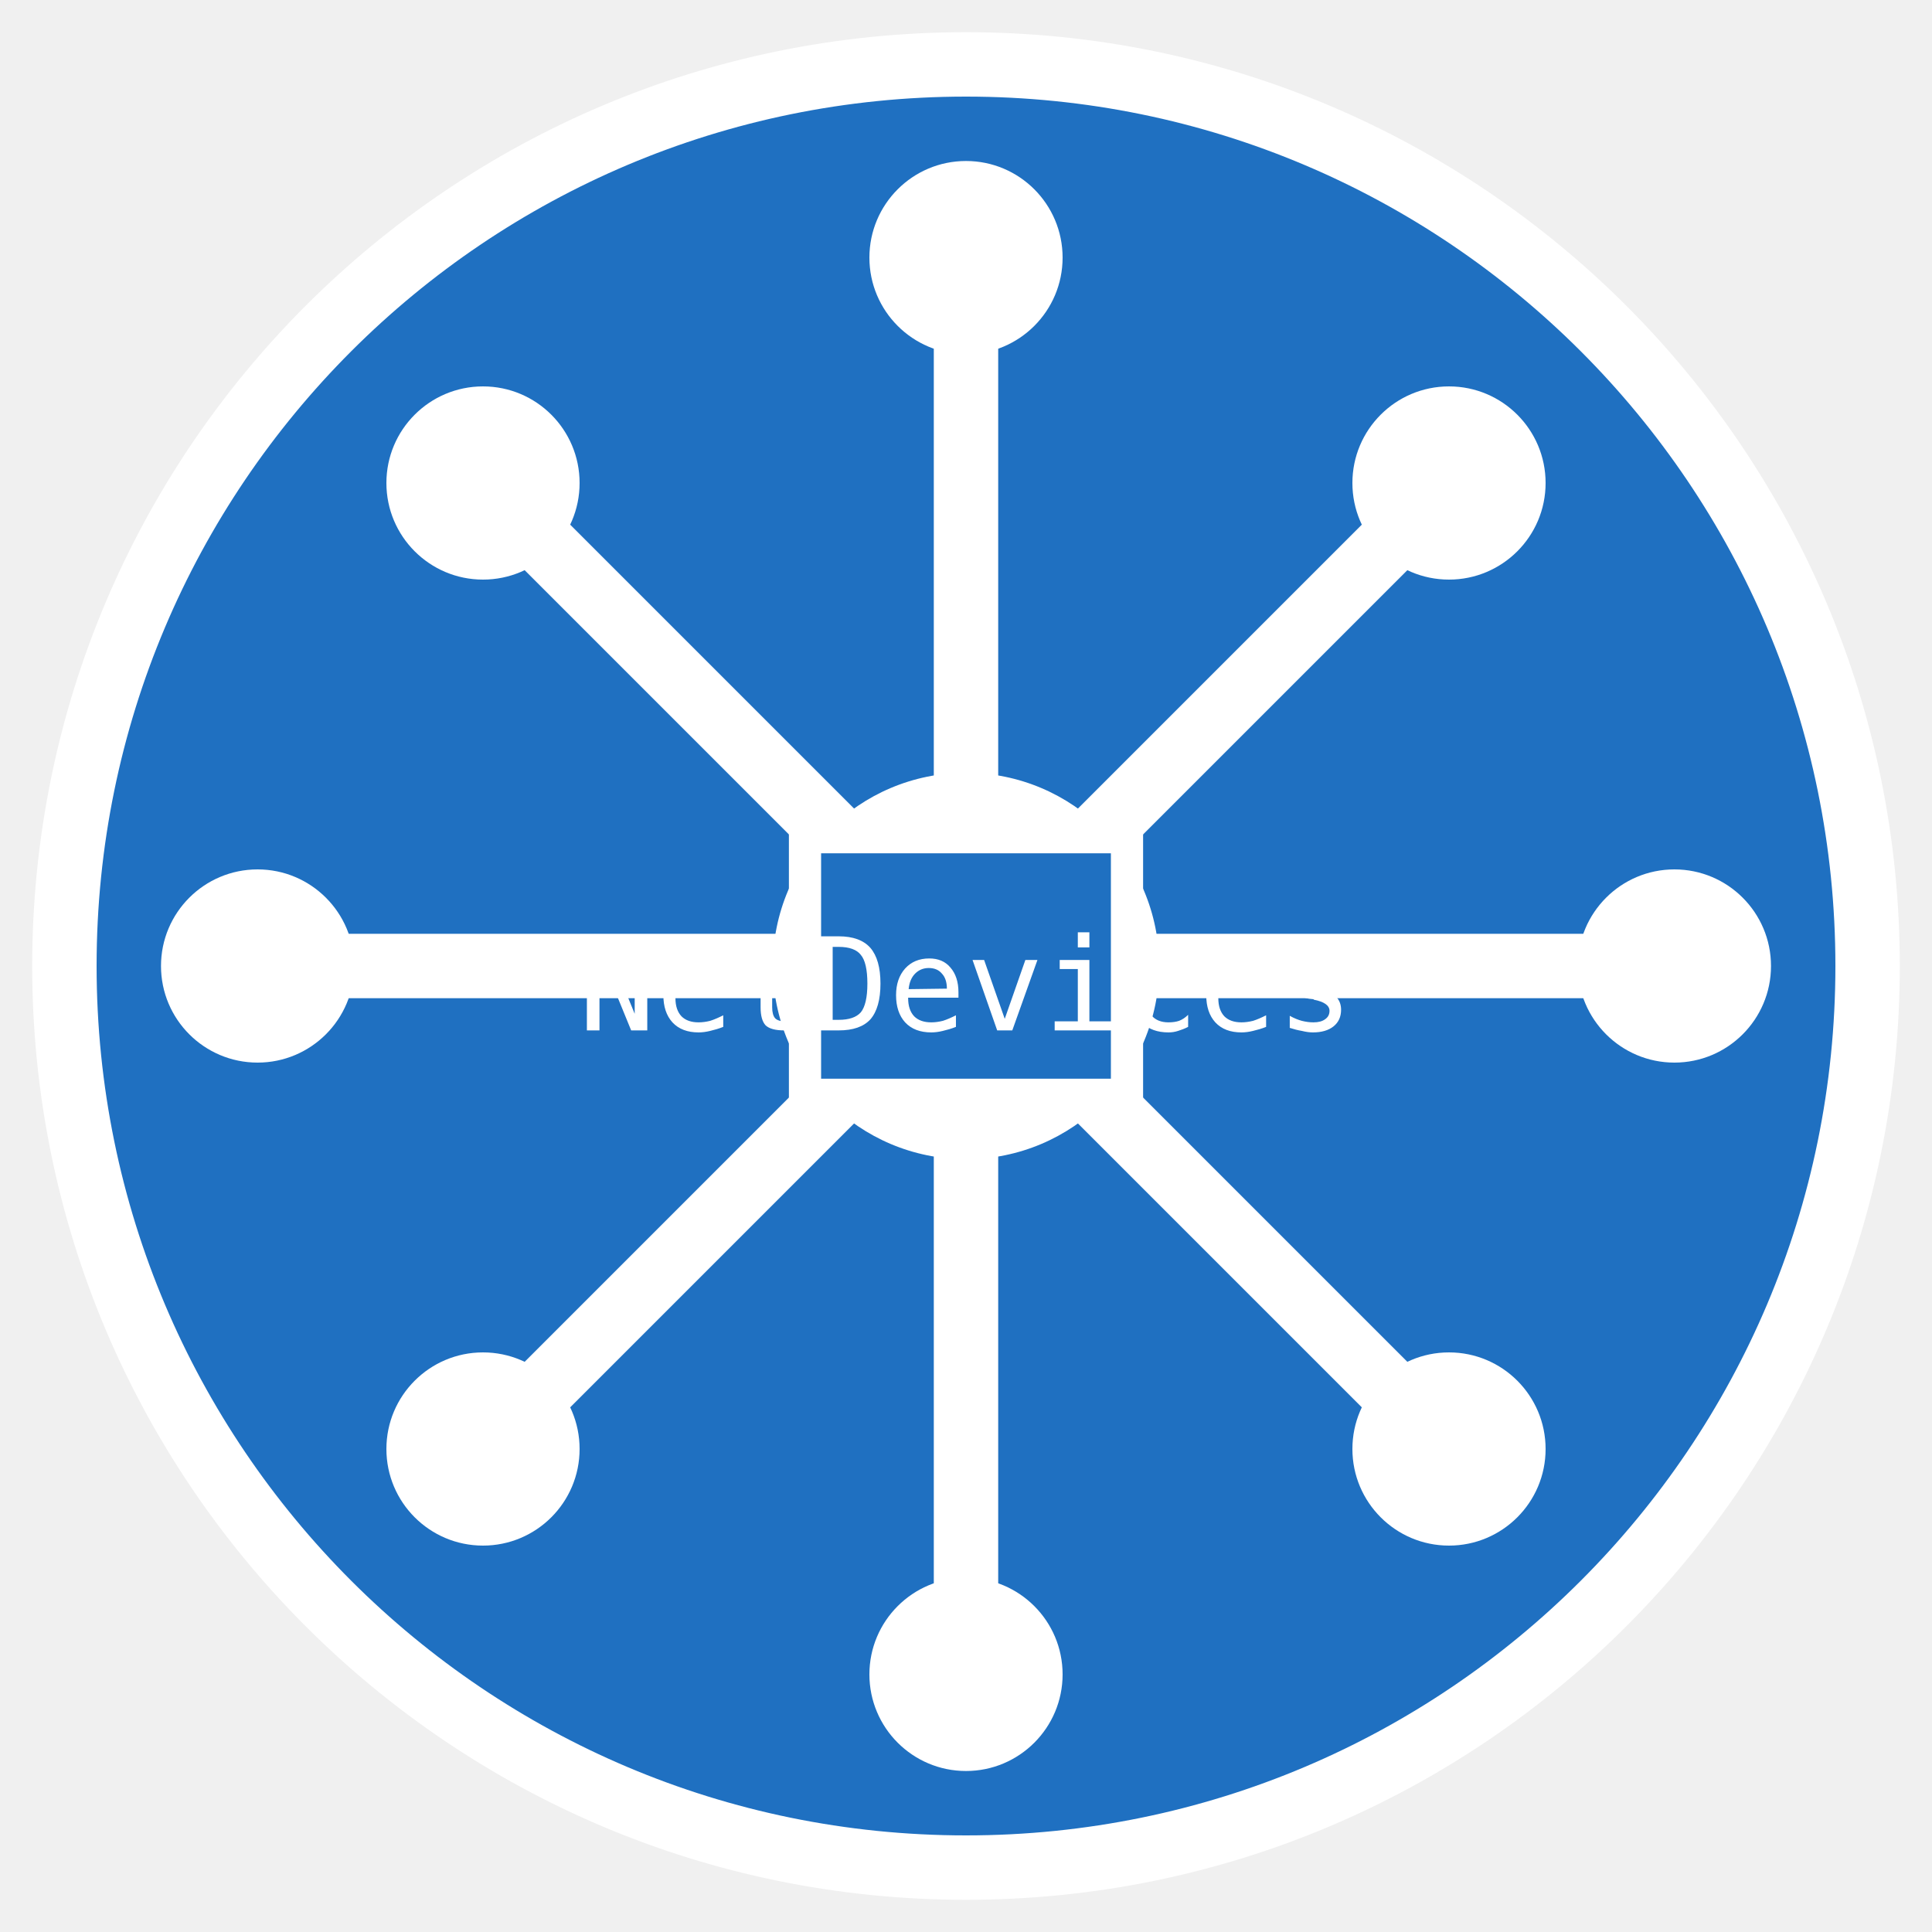
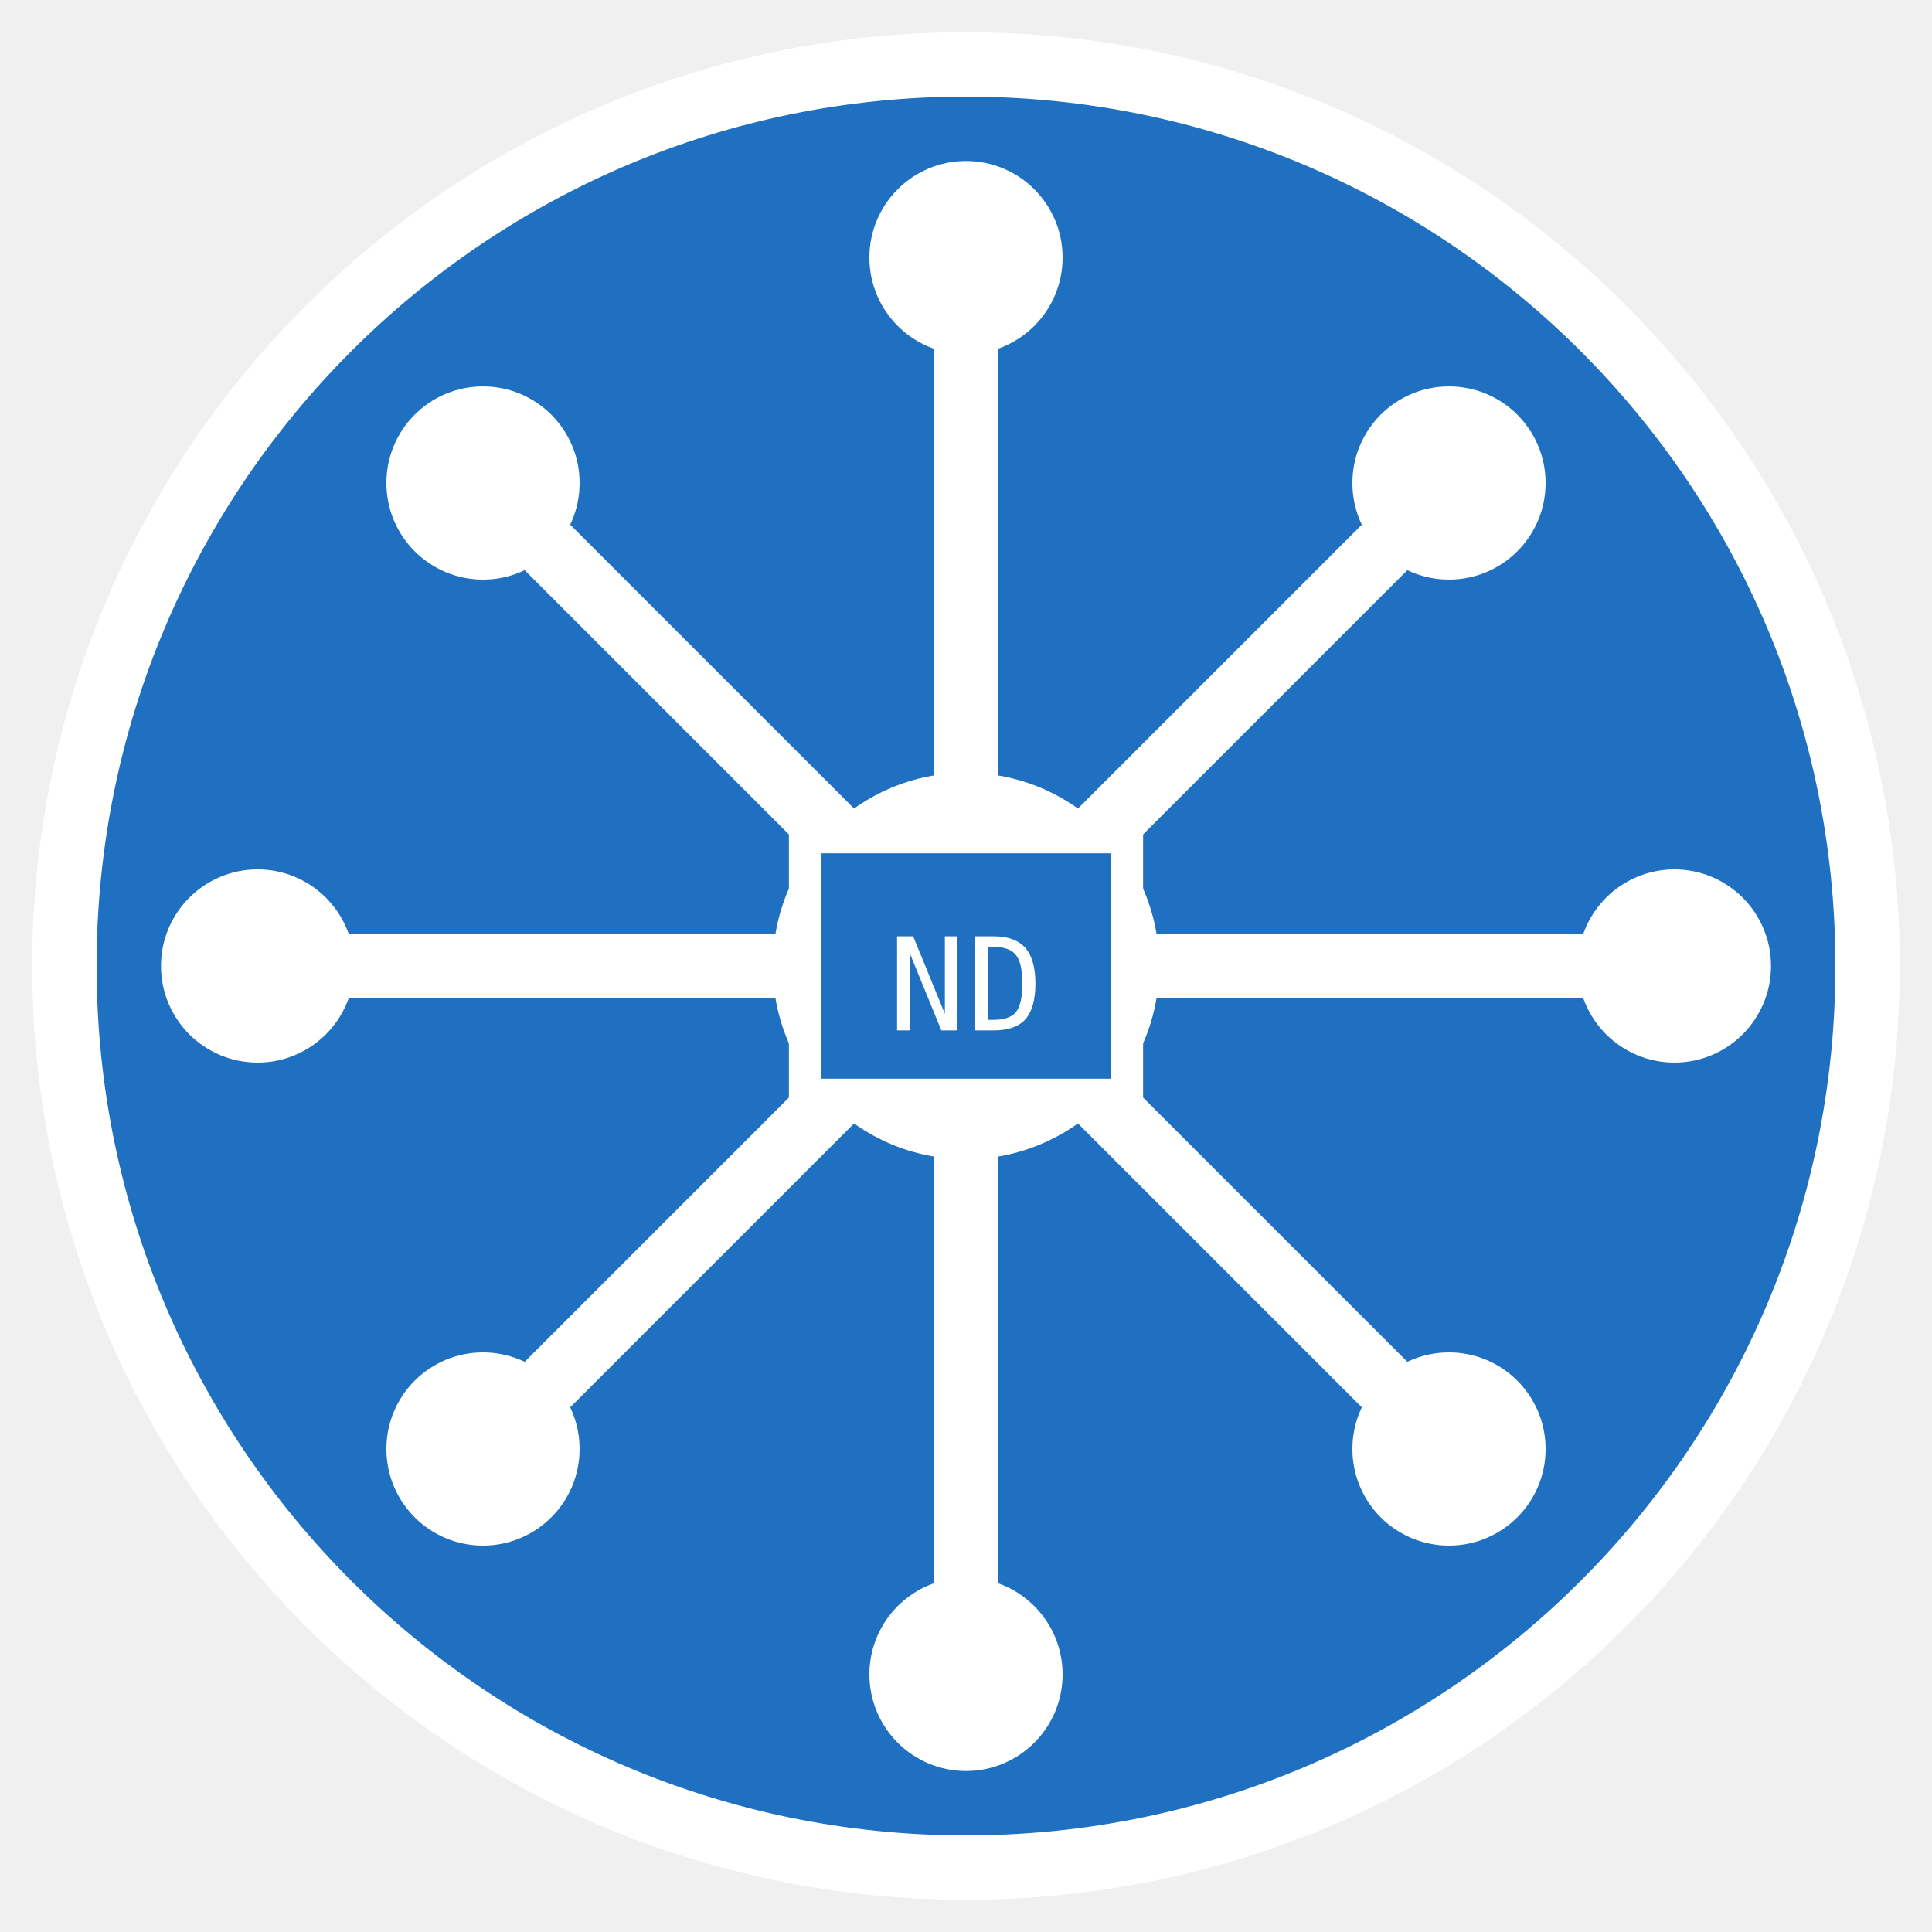
<svg xmlns="http://www.w3.org/2000/svg" viewBox="0 0 60 60">
  <circle cx="30" cy="30" r="28" fill="#1f70c1" stroke="#ffffff" stroke-width="2" />
  <circle cx="30" cy="30" r="6" fill="#ffffff" />
  <line x1="30" y1="30" x2="15" y2="15" stroke="#ffffff" stroke-width="2" />
  <line x1="30" y1="30" x2="45" y2="15" stroke="#ffffff" stroke-width="2" />
  <line x1="30" y1="30" x2="15" y2="45" stroke="#ffffff" stroke-width="2" />
  <line x1="30" y1="30" x2="45" y2="45" stroke="#ffffff" stroke-width="2" />
  <line x1="30" y1="30" x2="30" y2="8" stroke="#ffffff" stroke-width="2" />
  <line x1="30" y1="30" x2="30" y2="52" stroke="#ffffff" stroke-width="2" />
  <line x1="30" y1="30" x2="8" y2="30" stroke="#ffffff" stroke-width="2" />
  <line x1="30" y1="30" x2="52" y2="30" stroke="#ffffff" stroke-width="2" />
  <circle cx="15" cy="15" r="3" fill="#ffffff" />
  <circle cx="45" cy="15" r="3" fill="#ffffff" />
  <circle cx="15" cy="45" r="3" fill="#ffffff" />
  <circle cx="45" cy="45" r="3" fill="#ffffff" />
  <circle cx="30" cy="8" r="3" fill="#ffffff" />
  <circle cx="30" cy="52" r="3" fill="#ffffff" />
  <circle cx="8" cy="30" r="3" fill="#ffffff" />
  <circle cx="52" cy="30" r="3" fill="#ffffff" />
  <rect x="25" y="26" width="10" height="8" fill="#1f70c1" stroke="#ffffff" stroke-width="1" />
-   <text x="30" y="32" text-anchor="middle" font-family="monospace" font-size="4" fill="#ffffff">NetDevices</text>
+   <text x="30" y="32" text-anchor="middle" font-family="monospace" font-size="4" fill="#ffffff">ND</text>
</svg>
